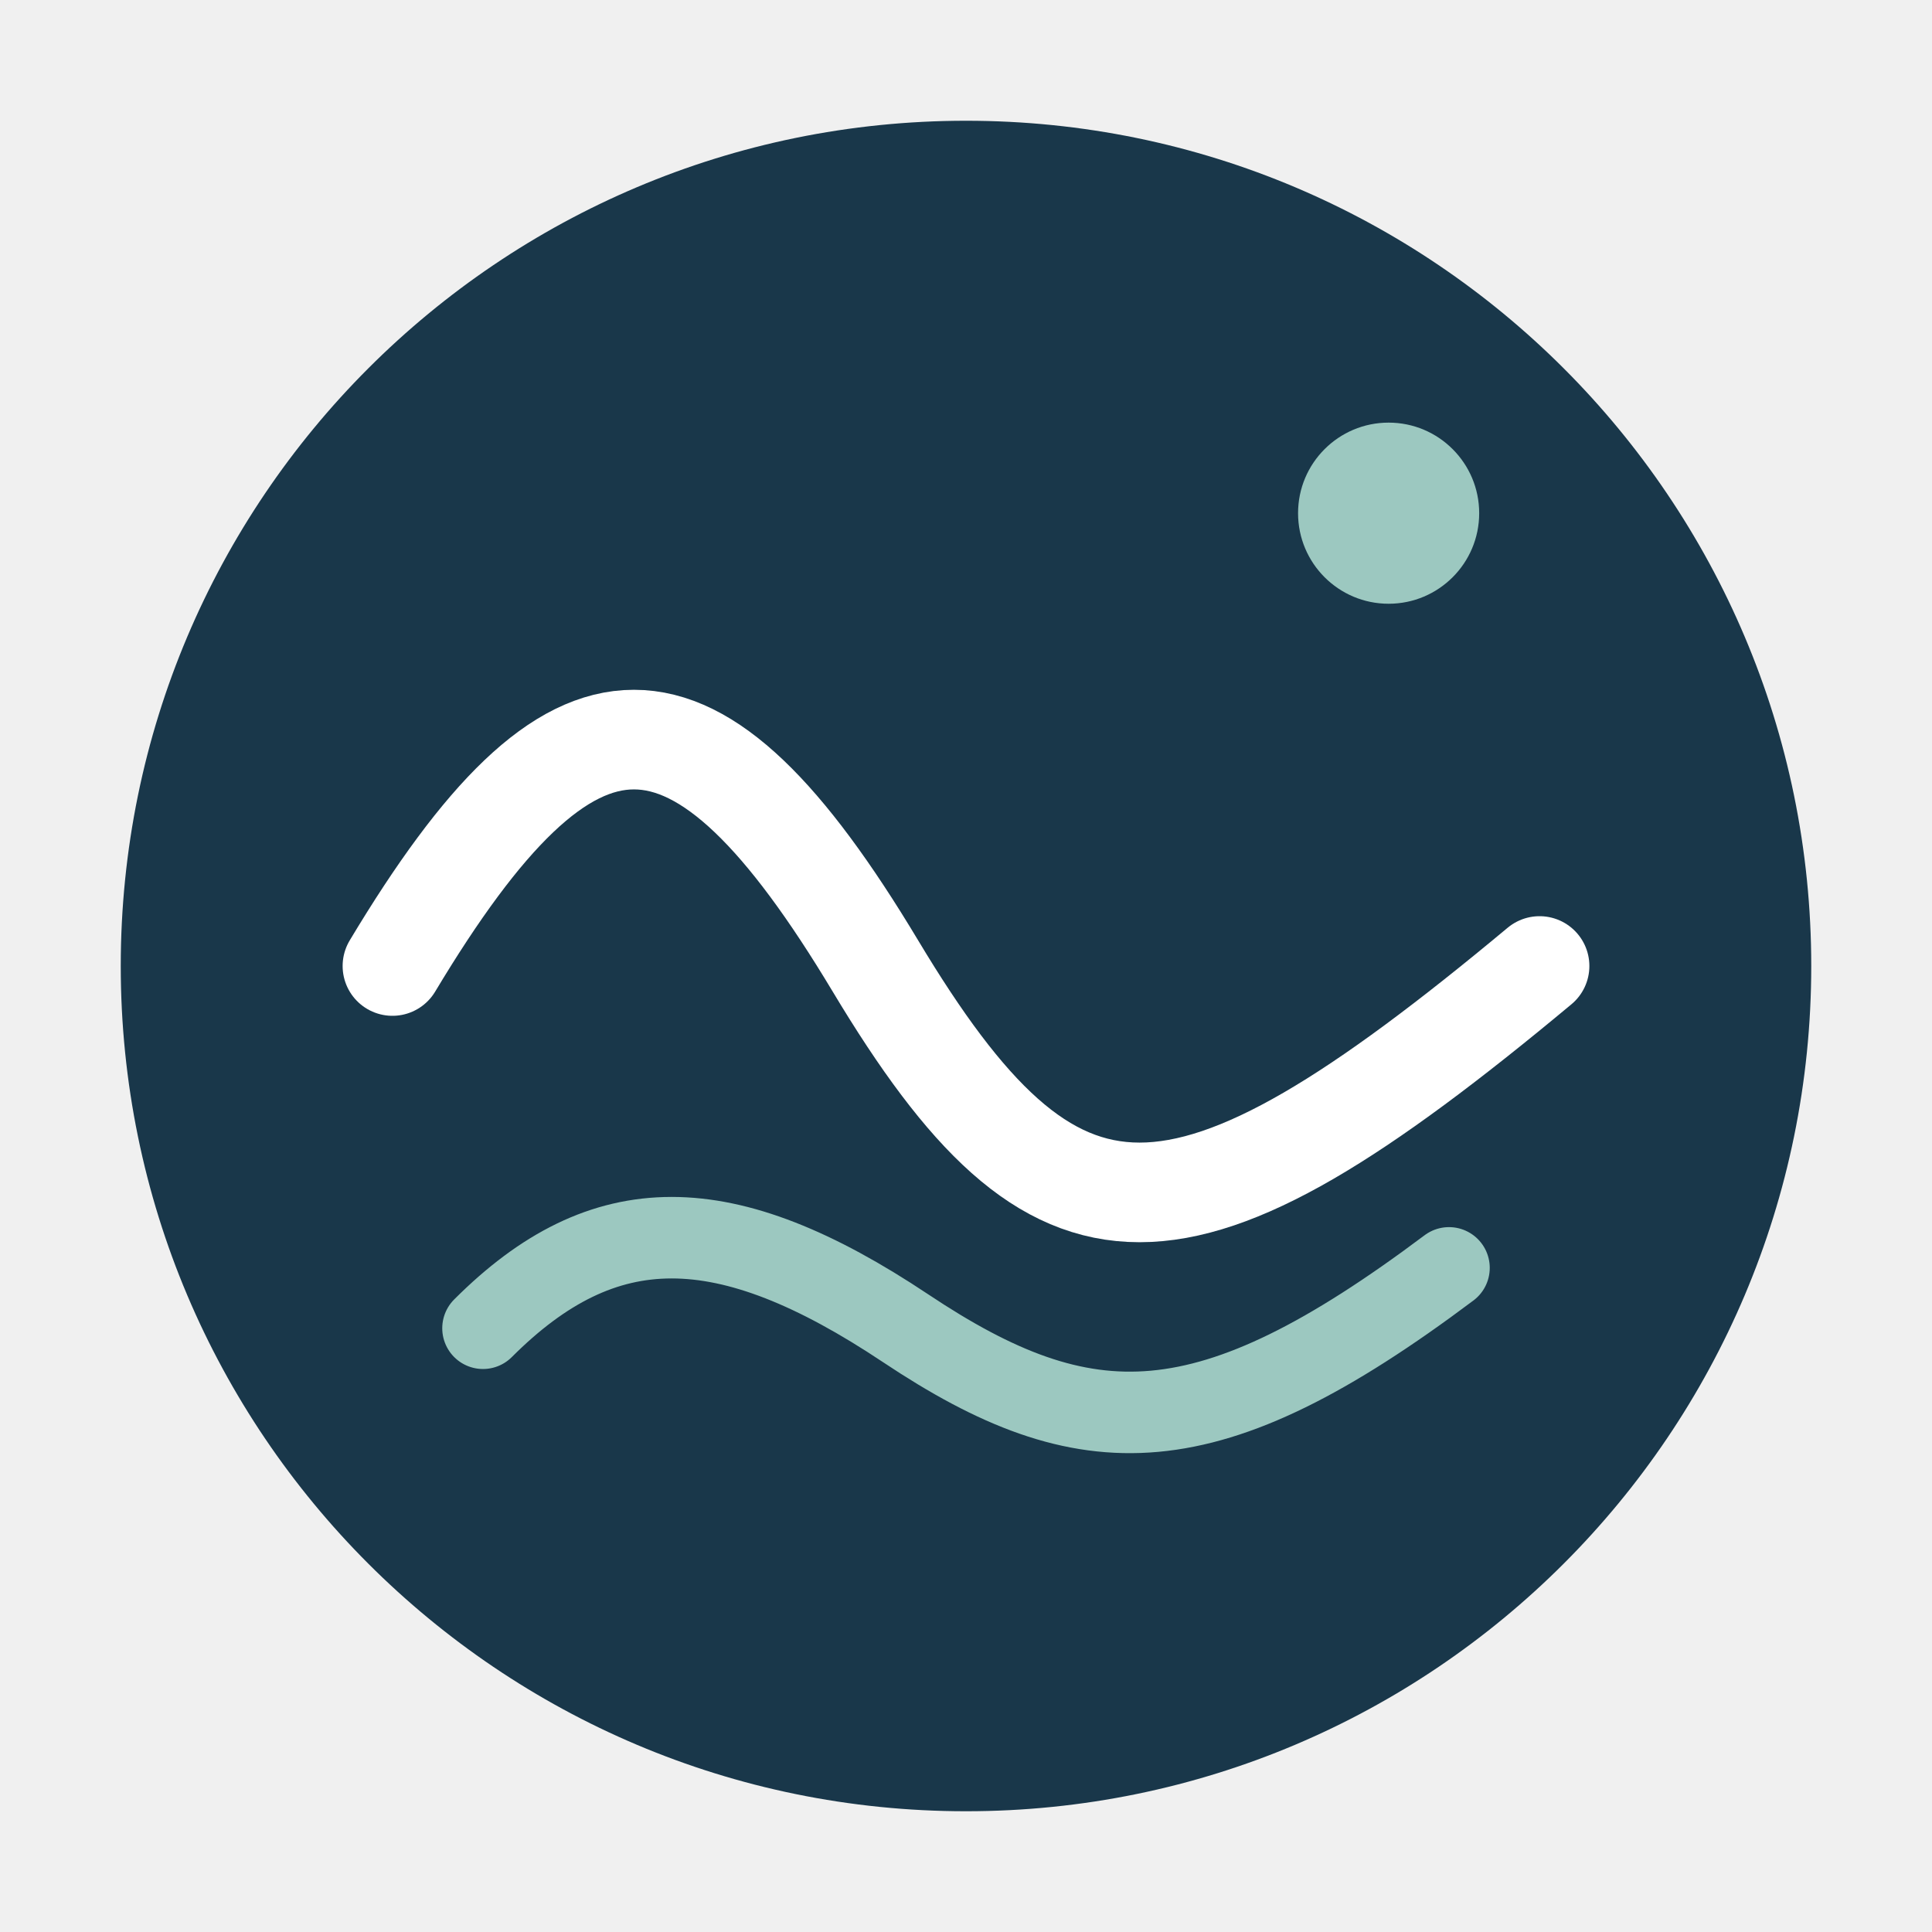
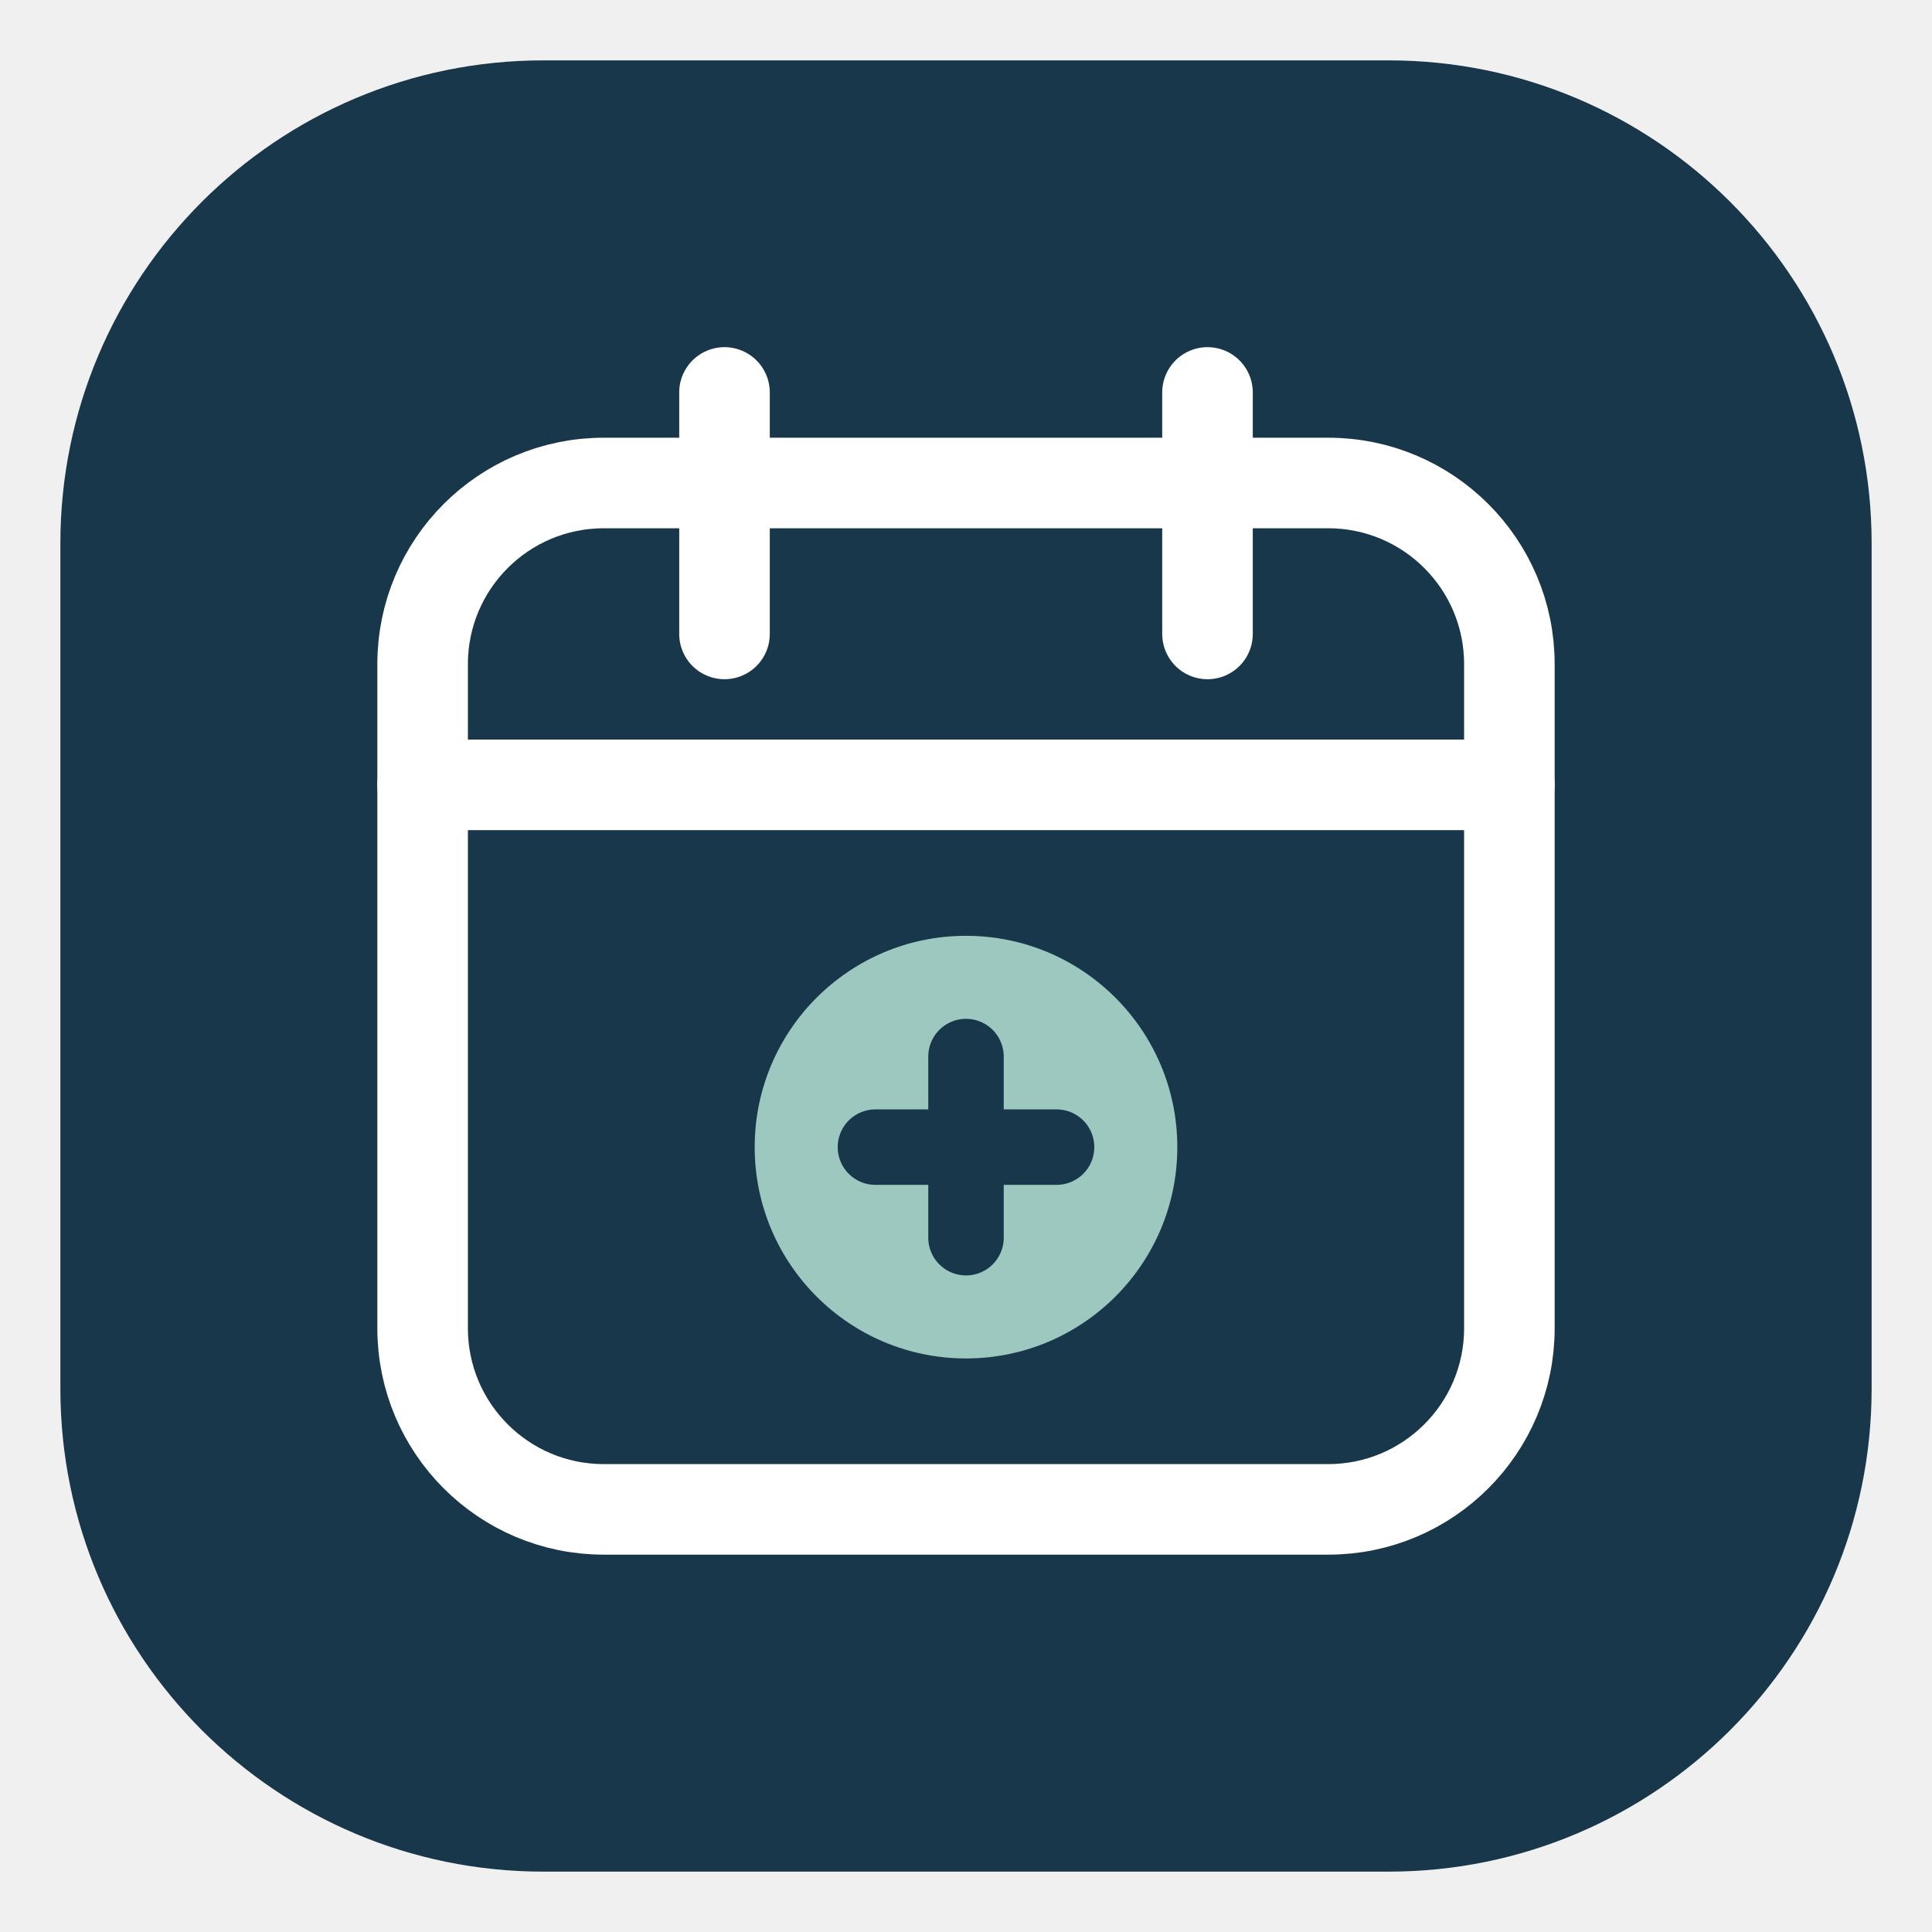
<svg xmlns="http://www.w3.org/2000/svg" viewBox="0 0 32 32" fill="none">
-   <circle cx="16" cy="16" r="14" fill="#19374a" />
-   <path d="M6.5 16c3-5 5-5 8 0s5 5 11 0" stroke="#ffffff" stroke-width="1.65" stroke-linecap="round" />
-   <path d="M8 22c2-2 4-2 7 0s5 2 9-1" stroke="#9cc8c0" stroke-width="1.35" stroke-linecap="round" />
-   <circle cx="23" cy="8.5" r="1.5" fill="#9cc8c0" />
+   <rect x="1" y="1" width="30" height="30" rx="8" fill="#19374a" />
+   <rect x="7" y="8" width="18" height="17" rx="3" stroke="#fff" stroke-width="1.5" />
+   <path d="M7 13h18M12 6.5v4M20 6.5v4" stroke="#fff" stroke-width="1.5" stroke-linecap="round" />
+   <circle cx="16" cy="19" r="3.5" fill="#9cc8c0" />
+   <path d="M16 17.5v3M14.5 19h3" stroke="#19374a" stroke-width="1.25" stroke-linecap="round" />
</svg>
